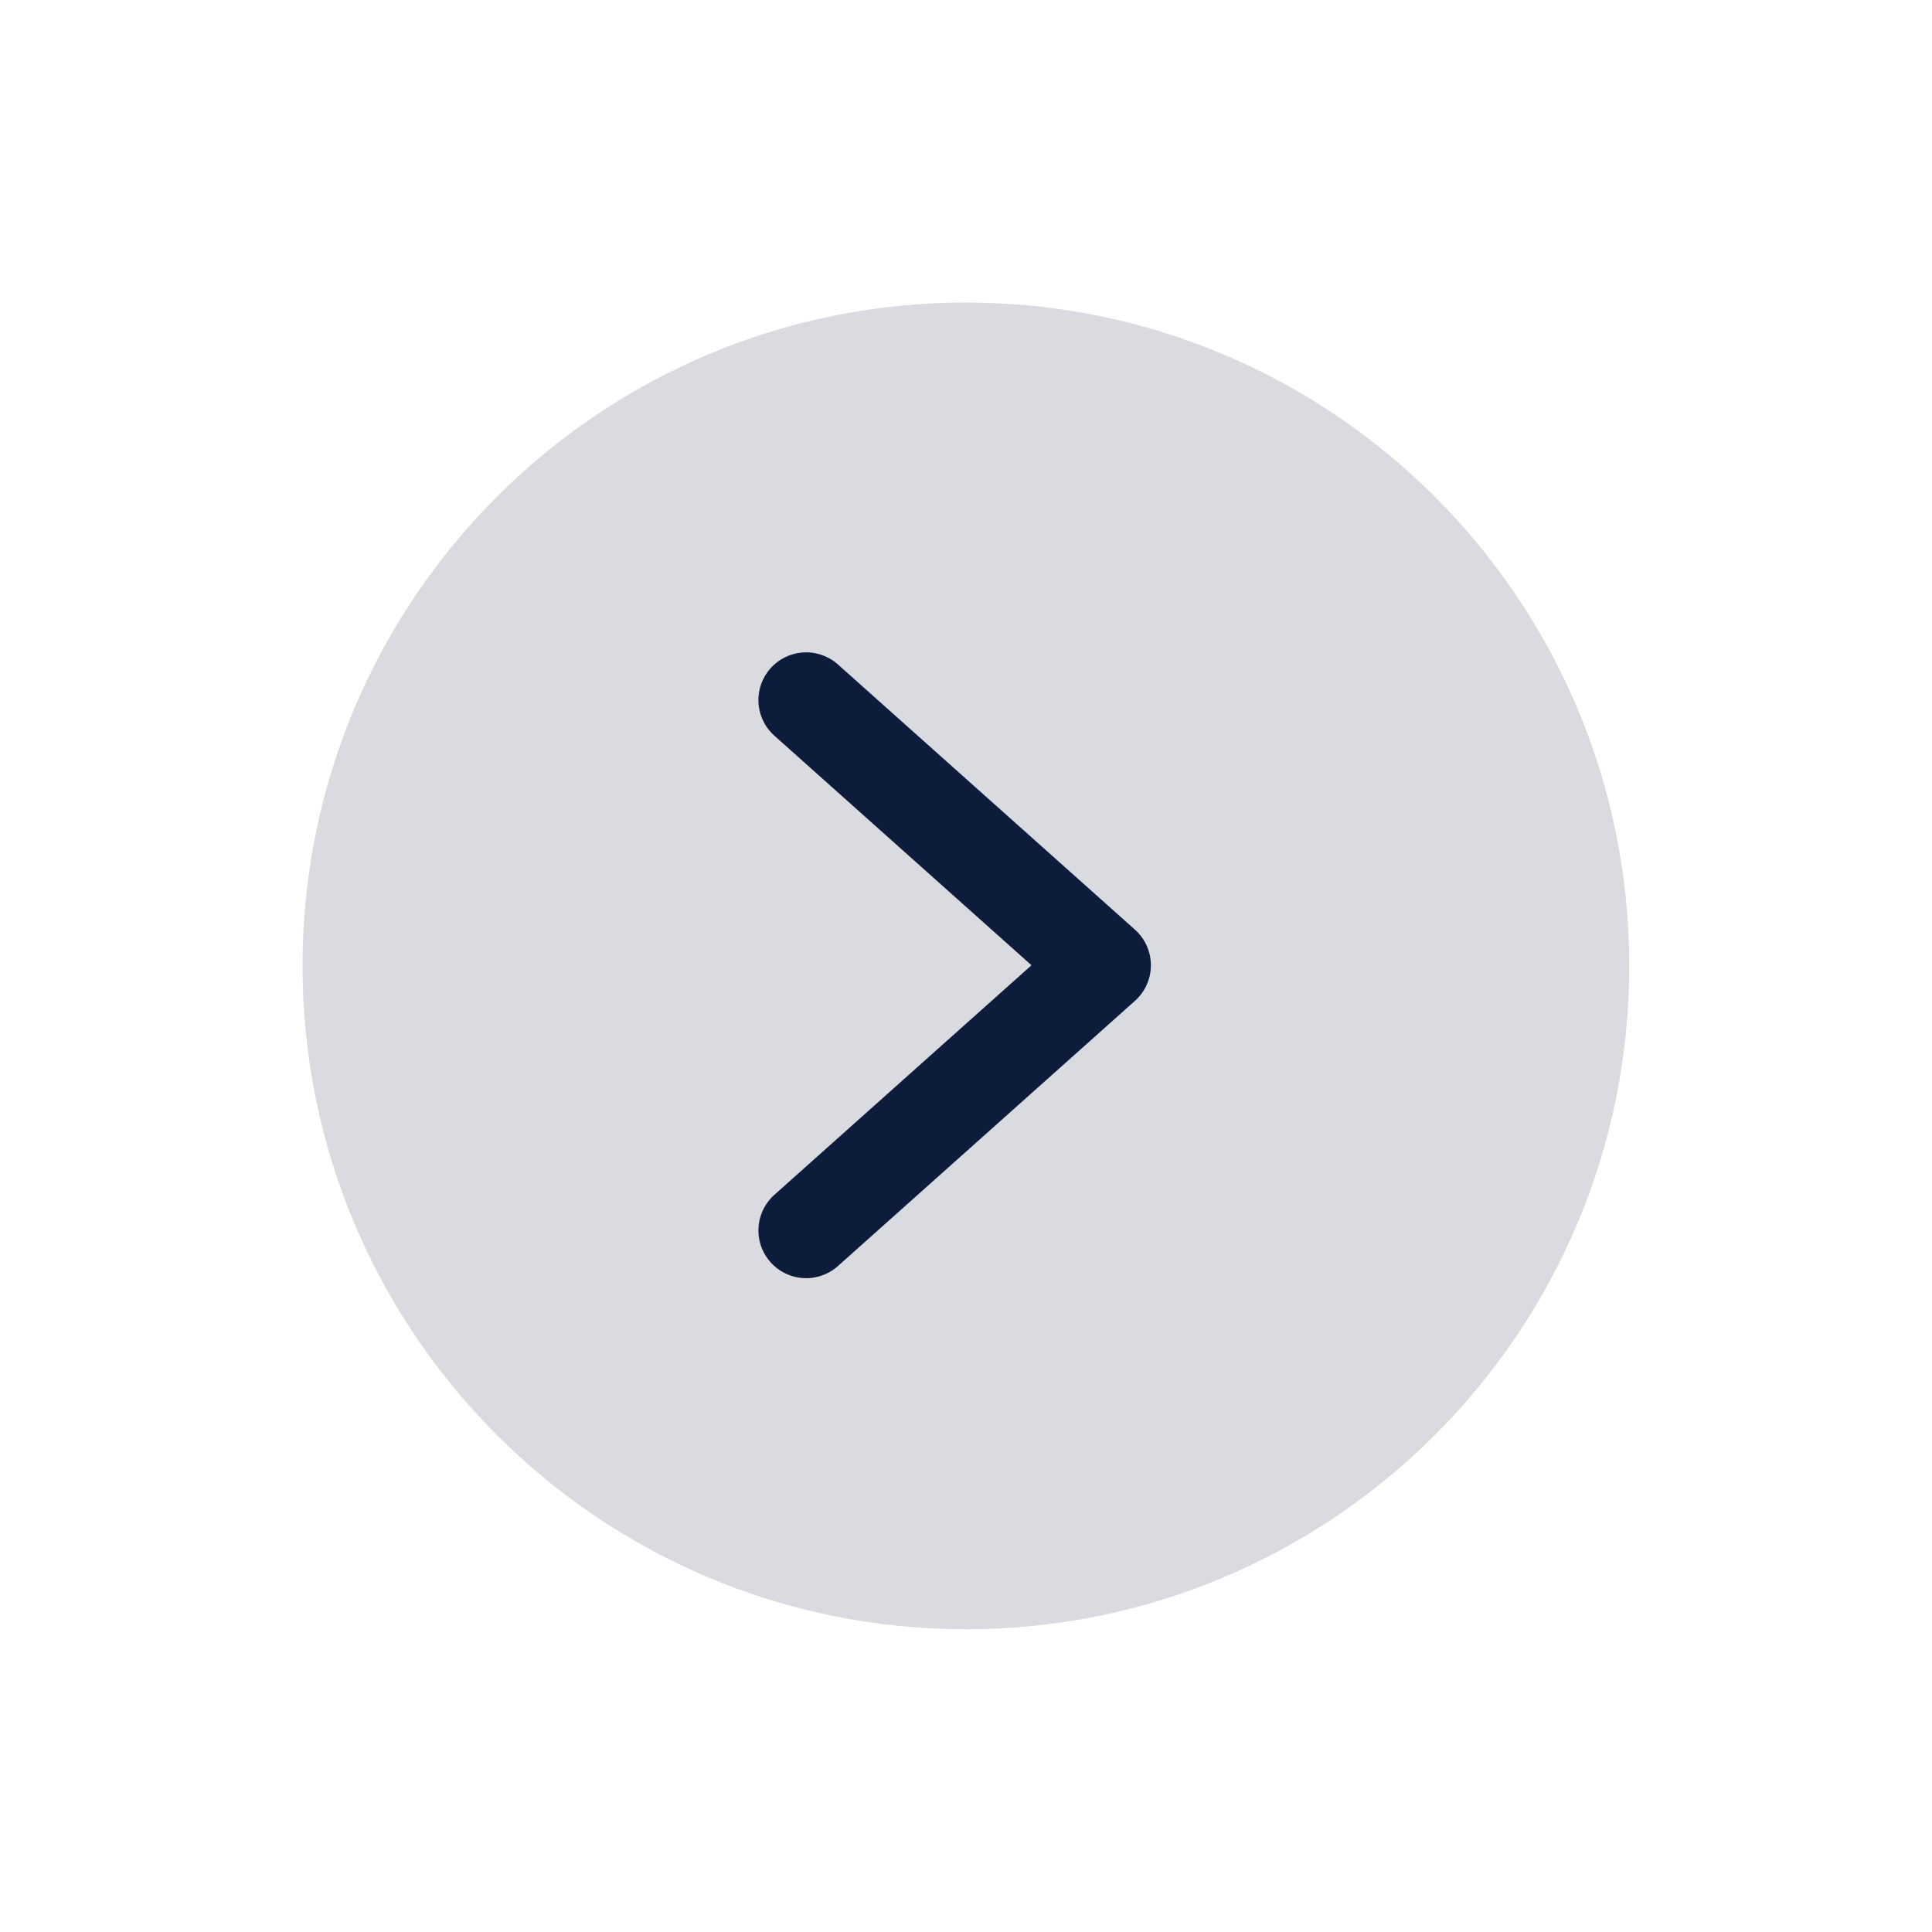
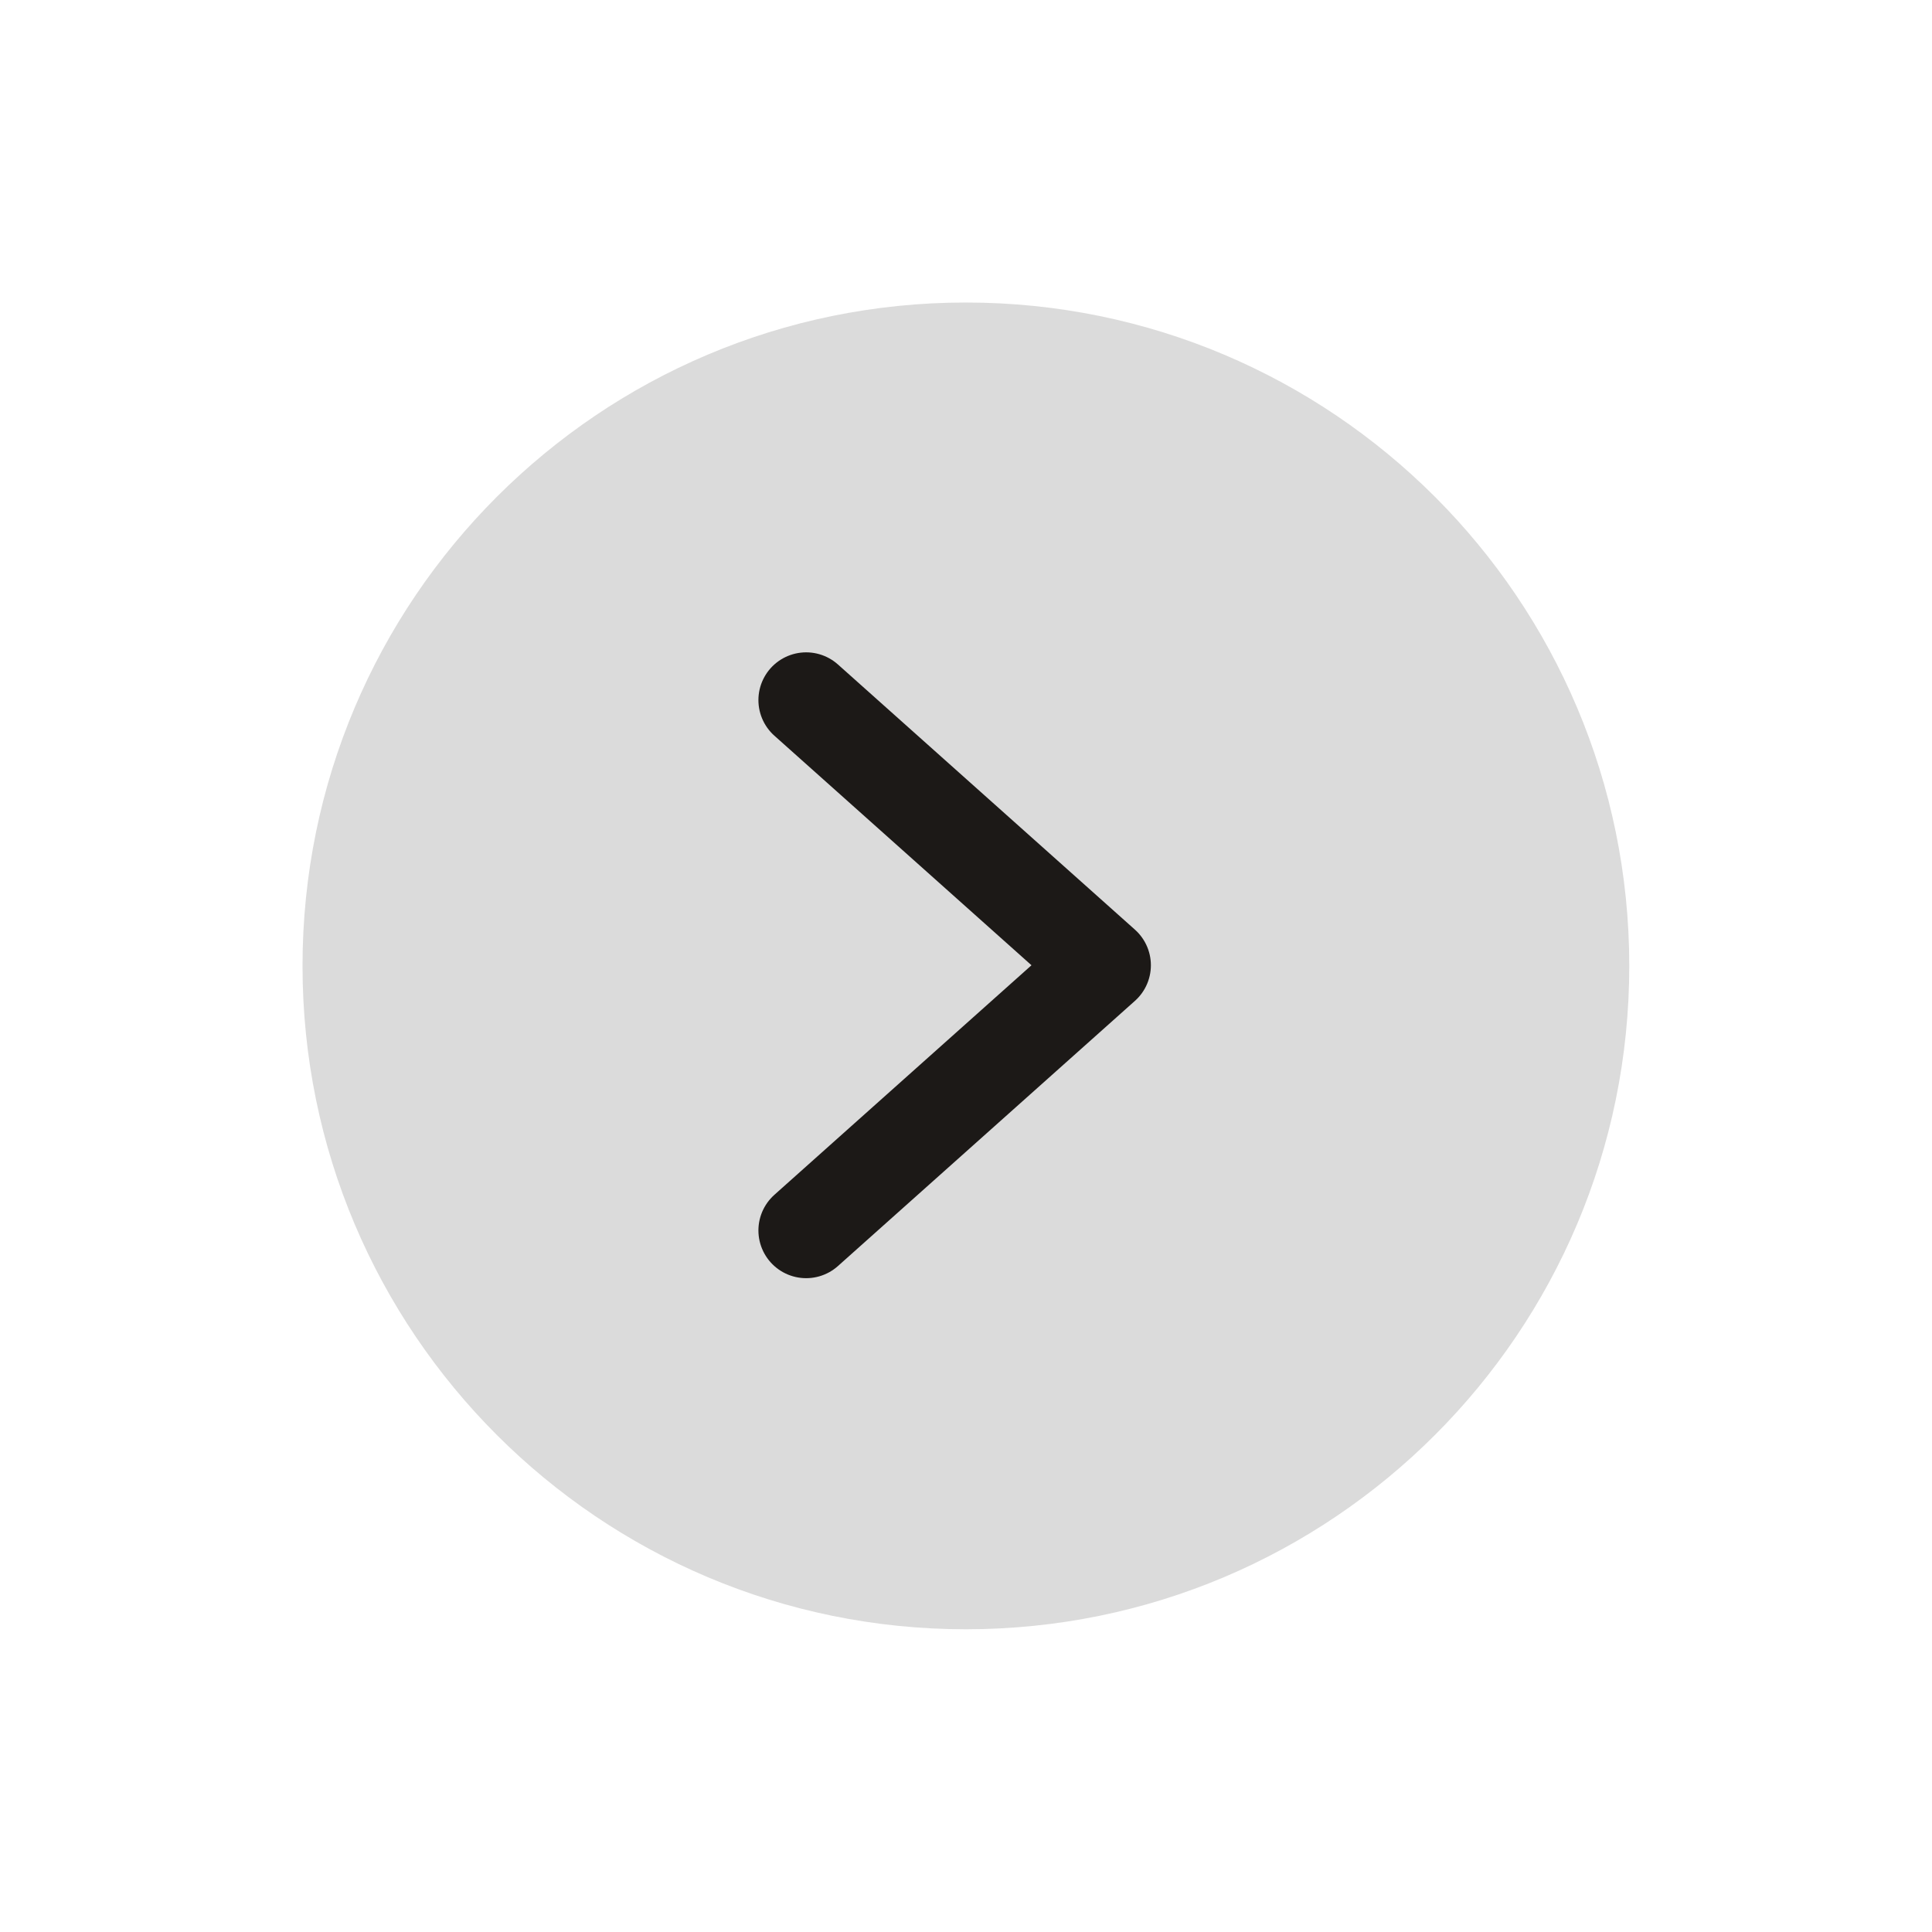
<svg xmlns="http://www.w3.org/2000/svg" viewBox="0 0 91.07 91.07">
-   <circle cx="45.53" cy="45.53" r="31.27" fill="#0e1c3b" opacity="0.16" />
-   <path d="M38 33 L52 45.5 L38 58" fill="none" stroke="#0e1c3b" stroke-width="4.5" stroke-linecap="round" stroke-linejoin="round" />
+   <circle cx="45.53" cy="45.53" r="31.27" fill="#1c1917" opacity="0.16" />
+   <path d="M38 33 L52 45.5 L38 58" fill="none" stroke="#1c1917" stroke-width="4.5" stroke-linecap="round" stroke-linejoin="round" />
</svg>
